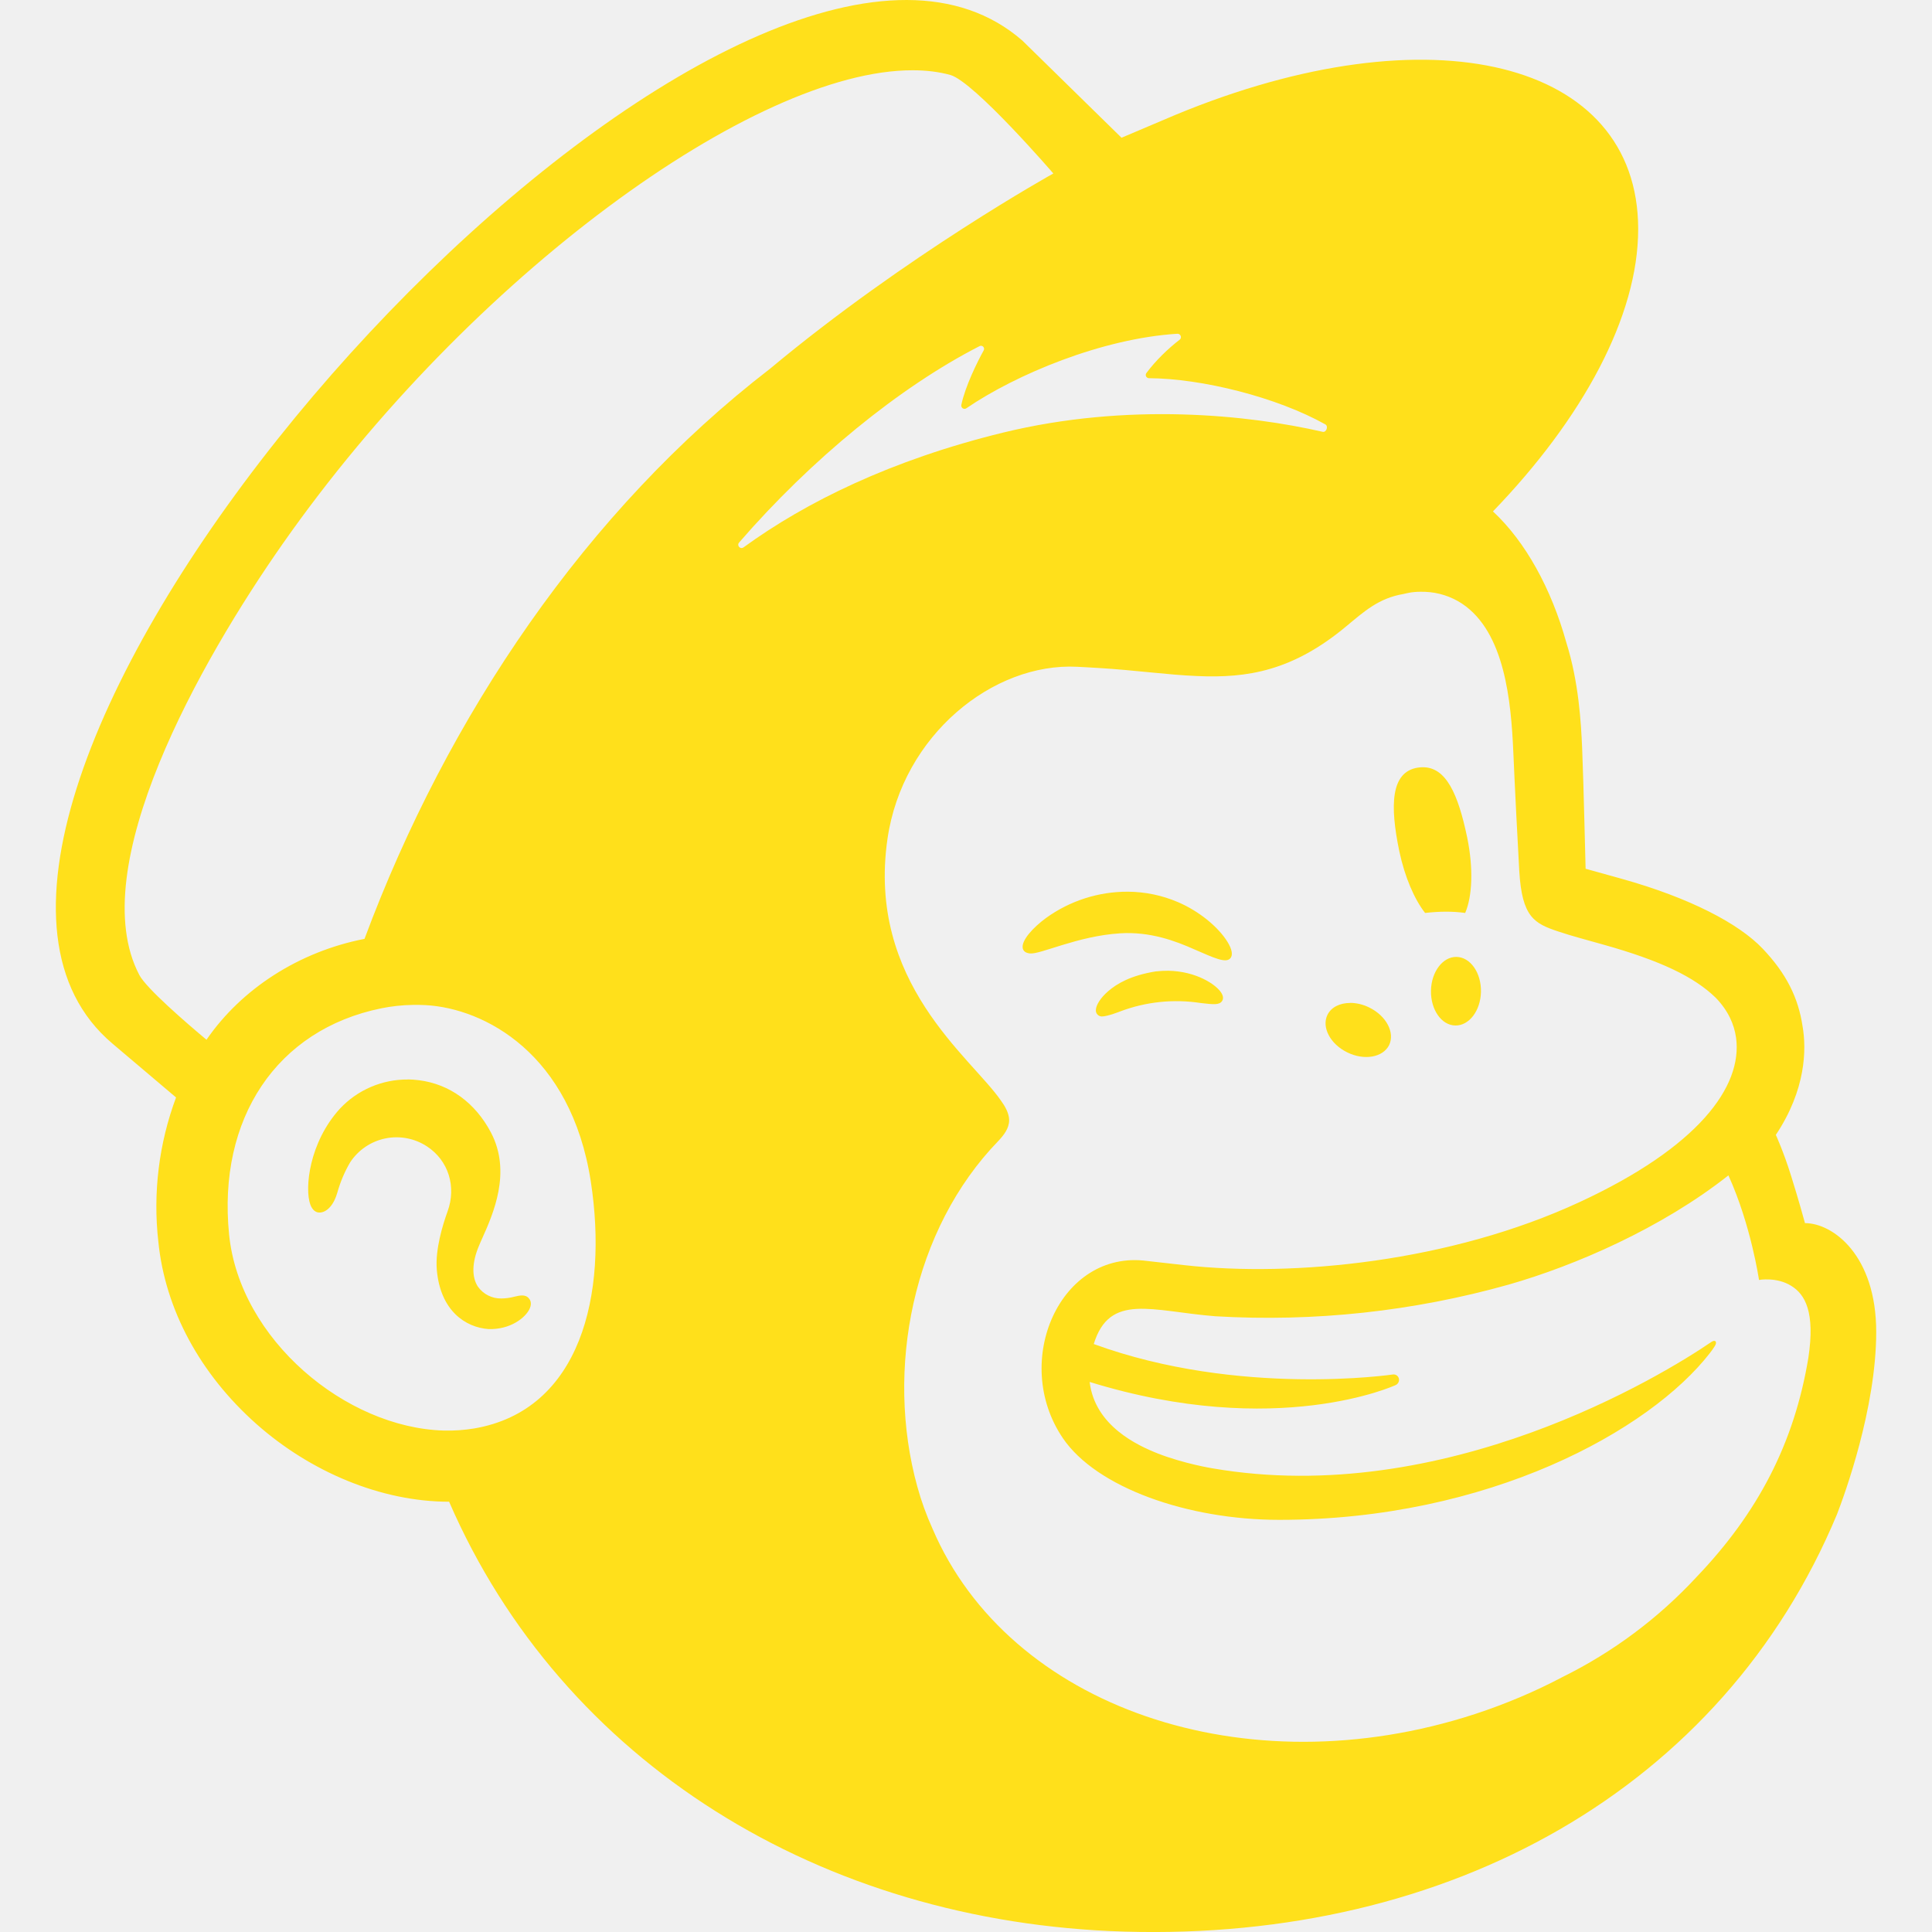
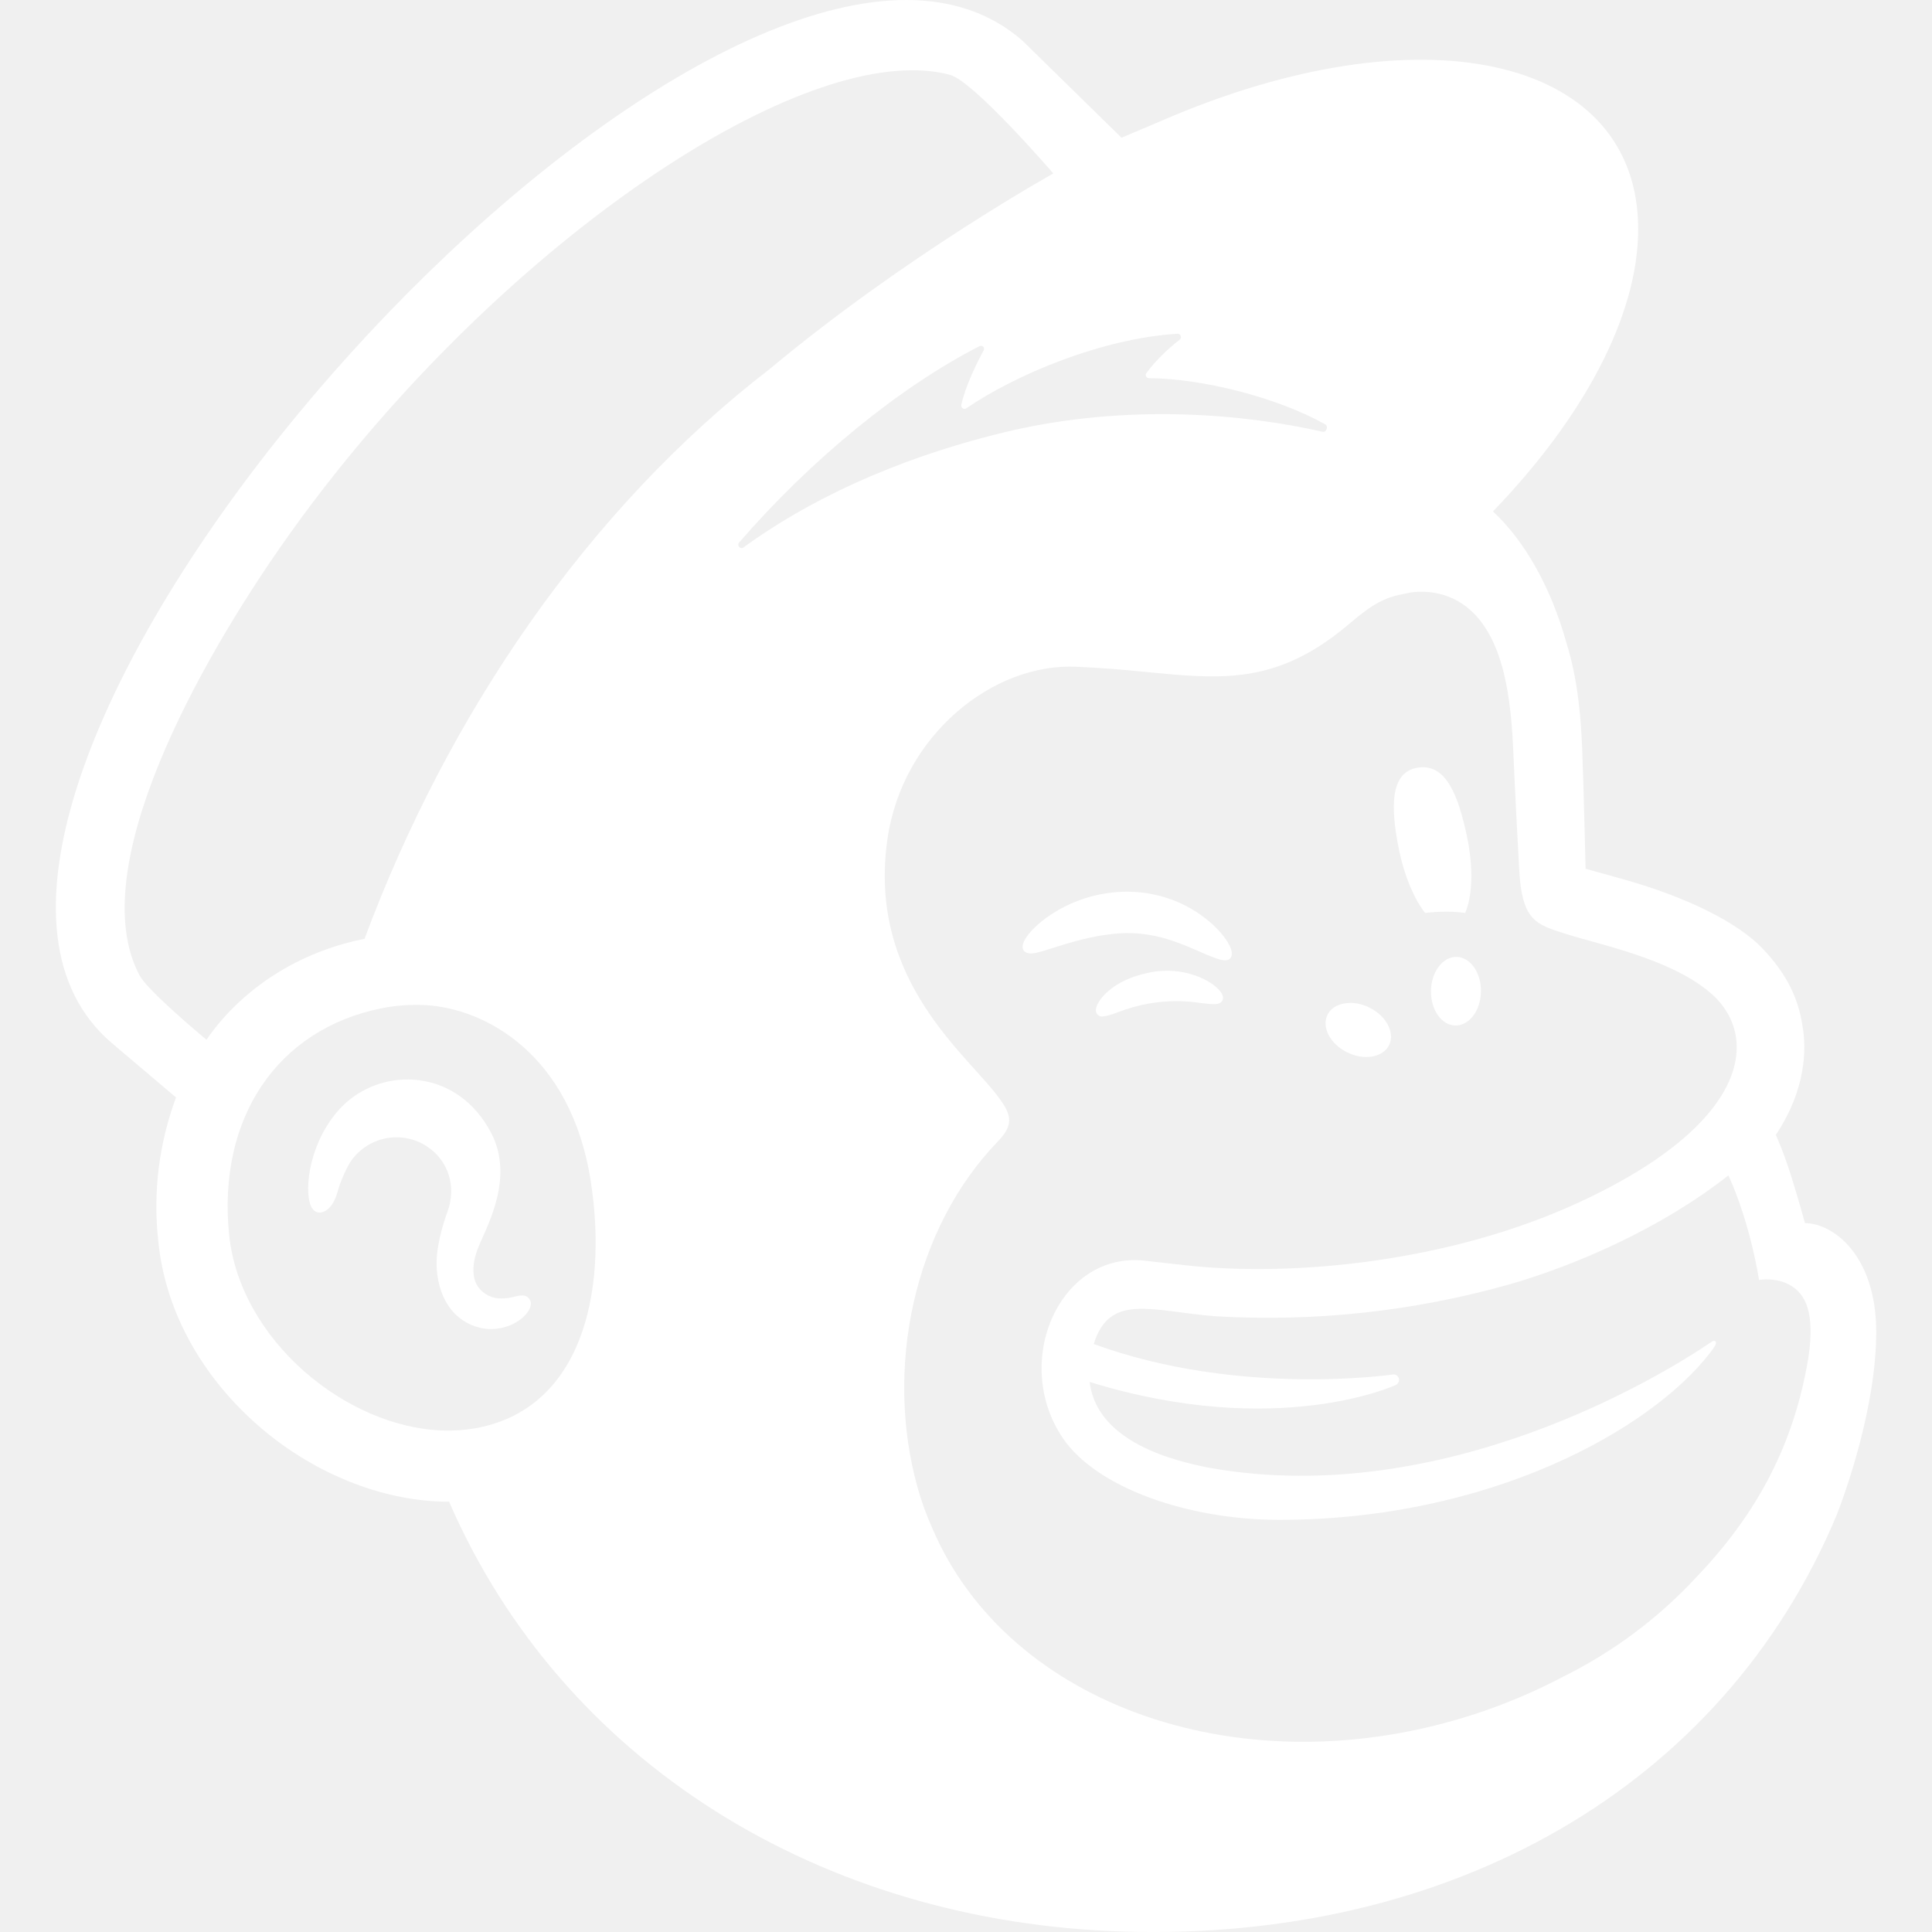
- <svg xmlns="http://www.w3.org/2000/svg" fill="#FFE01B" role="img" viewBox="0 0 24 24">
+ <svg xmlns="http://www.w3.org/2000/svg" fill="#ffffff" role="img" viewBox="0 0 24 24">
  <path d="M11.267 0C6.791-.015-1.82 10.246 1.397 12.964l.79.669a3.88 3.88 0 0 0-.22 1.792c.084.84.518 1.644 1.22 2.266.666.59 1.542.964 2.392.964 1.406 3.24 4.62 5.228 8.386 5.34 4.04.12 7.433-1.776 8.854-5.182.093-.24.488-1.316.488-2.267 0-.956-.54-1.352-.885-1.352-.01-.037-.078-.286-.172-.586-.093-.3-.19-.51-.19-.51.375-.563.382-1.065.332-1.35-.053-.353-.2-.653-.496-.964-.296-.311-.902-.63-1.753-.868l-.446-.124c-.002-.019-.024-1.053-.043-1.497-.014-.32-.042-.822-.197-1.315-.186-.668-.508-1.253-.911-1.627 1.112-1.152 1.806-2.422 1.804-3.511-.003-2.095-2.576-2.729-5.746-1.416l-.672.285A678.22 678.22 0 0 0 12.7.504C12.304.159 11.817.002 11.267 0zm.073.873c.166 0 .322.019.465.058.297.084 1.28 1.224 1.28 1.224s-1.826 1.013-3.52 2.426c-2.28 1.757-4.005 4.311-5.037 7.082-.811.158-1.526.618-1.963 1.253-.261-.218-.748-.64-.834-.804-.698-1.326.761-3.902 1.781-5.357C5.834 3.44 9.37.867 11.34.873zm3.286 3.273c.04-.002.06.05.028.074-.143.11-.299.26-.413.414a.04.04 0 0 0 .031.064c.659.004 1.587.235 2.192.574.041.023.012.103-.034.092-.915-.21-2.414-.369-3.97.01-1.39.34-2.45.863-3.224 1.426-.04.028-.086-.023-.055-.06.896-1.035 1.999-1.935 2.987-2.44.034-.018.07.019.052.052-.079.143-.23.447-.278.678-.007.035.032.063.062.042.615-.42 1.684-.868 2.622-.926zm3.023 3.205l.056.001a.896.896 0 0 1 .456.146c.534.355.61 1.216.638 1.845.015.36.059 1.229.074 1.478.034.571.184.651.487.751.17.057.33.098.563.164.706.198 1.125.4 1.39.658.157.162.23.333.253.497.083.608-.472 1.36-1.942 2.041-1.607.746-3.557.935-4.904.785l-.471-.053c-1.078-.145-1.693 1.247-1.046 2.201.417.615 1.552 1.015 2.688 1.015 2.604 0 4.605-1.111 5.35-2.072a.987.987 0 0 0 .06-.085c.036-.055.006-.085-.04-.054-.608.416-3.31 2.069-6.2 1.571 0 0-.351-.057-.672-.182-.255-.1-.788-.344-.853-.891 2.333.72 3.801.039 3.801.039a.072.072 0 0 0 .042-.072.067.067 0 0 0-.074-.06s-1.911.283-3.718-.378c.197-.64.72-.408 1.51-.345a11.045 11.045 0 0 0 3.647-.394c.818-.234 1.892-.697 2.727-1.356.281.618.38 1.299.38 1.299s.219-.04.4.073c.173.106.299.326.213.895-.176 1.063-.628 1.926-1.387 2.72a5.714 5.714 0 0 1-1.666 1.244c-.34.18-.704.334-1.087.46-2.863.935-5.794-.093-6.739-2.3a3.545 3.545 0 0 1-.189-.522c-.403-1.455-.06-3.2 1.008-4.299.065-.07.132-.153.132-.256 0-.087-.055-.179-.102-.243-.374-.543-1.669-1.466-1.409-3.254.187-1.284 1.31-2.189 2.357-2.135.089.004.177.01.266.015.453.027.85.085 1.223.1.625.028 1.187-.063 1.853-.618.225-.187.405-.35.71-.401.028-.005.092-.028.215-.028zm.022 2.18a.42.42 0 0 0-.06.005c-.335.054-.347.468-.228 1.04.068.32.187.595.32.765.175-.02.343-.022.498 0 .089-.205.104-.557.024-.942-.112-.535-.261-.872-.554-.868zm-3.66 1.546a1.724 1.724 0 0 0-1.016.326c-.16.117-.311.28-.29.378.008.032.031.056.088.063.131.015.592-.217 1.122-.25.374-.023.684.094.923.2.239.104.386.173.443.113.037-.038.026-.11-.031-.204-.118-.192-.36-.387-.618-.497a1.601 1.601 0 0 0-.621-.129zm4.082.81c-.171-.003-.313.186-.317.42-.004.236.131.43.303.432.172.003.314-.185.318-.42.004-.236-.132-.429-.304-.432zm-3.58.172c-.05 0-.102.002-.155.008-.311.05-.483.152-.593.247-.094.082-.152.173-.152.237a.075.075 0 0 0 .075.076c.07 0 .228-.063.228-.063a1.98 1.98 0 0 1 1.001-.104c.157.018.23.027.265-.026.01-.016.022-.049-.01-.1-.063-.103-.311-.269-.66-.275zm2.26.4c-.127 0-.235.051-.283.148-.075.154.035.363.246.466.21.104.443.063.52-.09.075-.155-.035-.364-.246-.467a.542.542 0 0 0-.237-.058zm-11.635.024c.048 0 .098 0 .149.003.73.04 1.806.6 2.052 2.19.217 1.41-.128 2.843-1.449 3.069-.123.02-.248.029-.374.026-1.22-.033-2.539-1.132-2.67-2.435-.145-1.44.591-2.548 1.894-2.811.117-.024.252-.04.398-.042zm-.07.927a1.144 1.144 0 0 0-.847.364c-.38.418-.439.988-.366 1.19.027.073.07.094.1.098.064.008.16-.039.22-.2a1.2 1.2 0 0 0 .017-.052 1.58 1.58 0 0 1 .157-.37.689.689 0 0 1 .955-.199c.266.174.369.5.255.81-.058.161-.154.469-.133.721.043.511.357.717.64.738.274.01.466-.143.515-.256.029-.067.005-.107-.011-.125-.043-.053-.113-.037-.18-.021a.638.638 0 0 1-.16.022.347.347 0 0 1-.294-.148c-.078-.12-.073-.3.013-.504.011-.028.025-.058.04-.092.138-.308.368-.825.11-1.317-.195-.37-.513-.602-.894-.65a1.135 1.135 0 0 0-.138-.01z" />
</svg>
